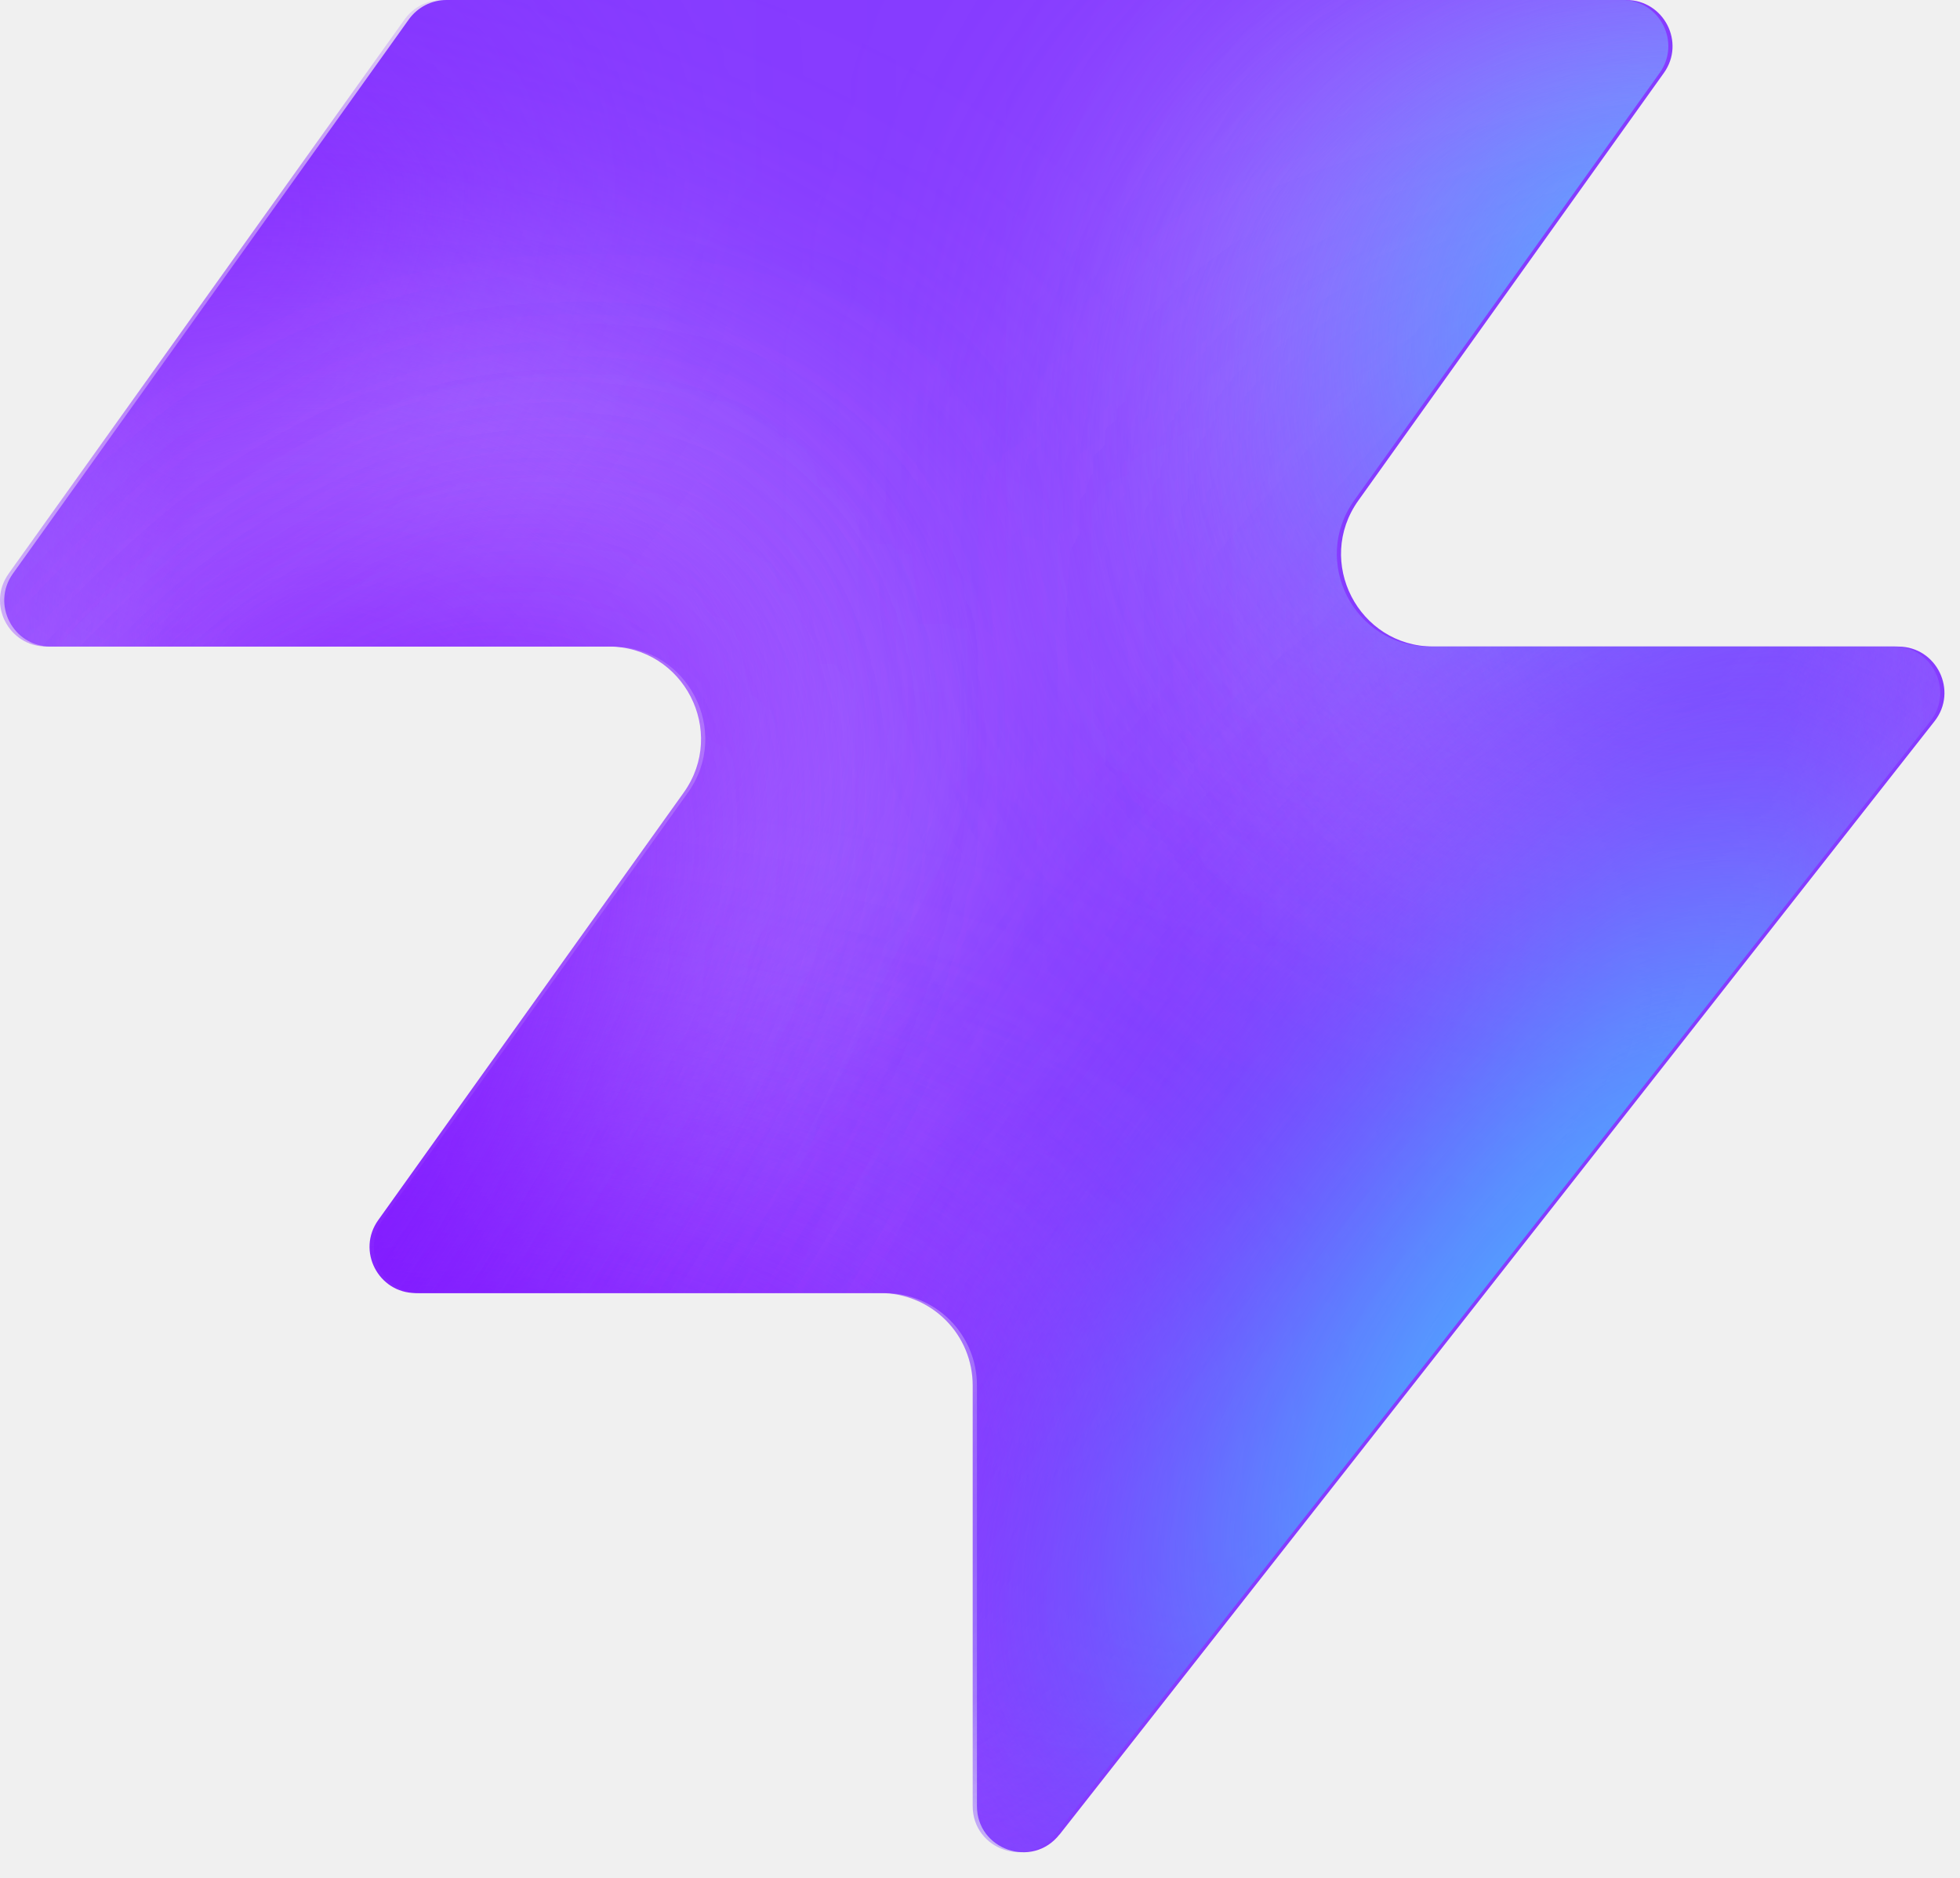
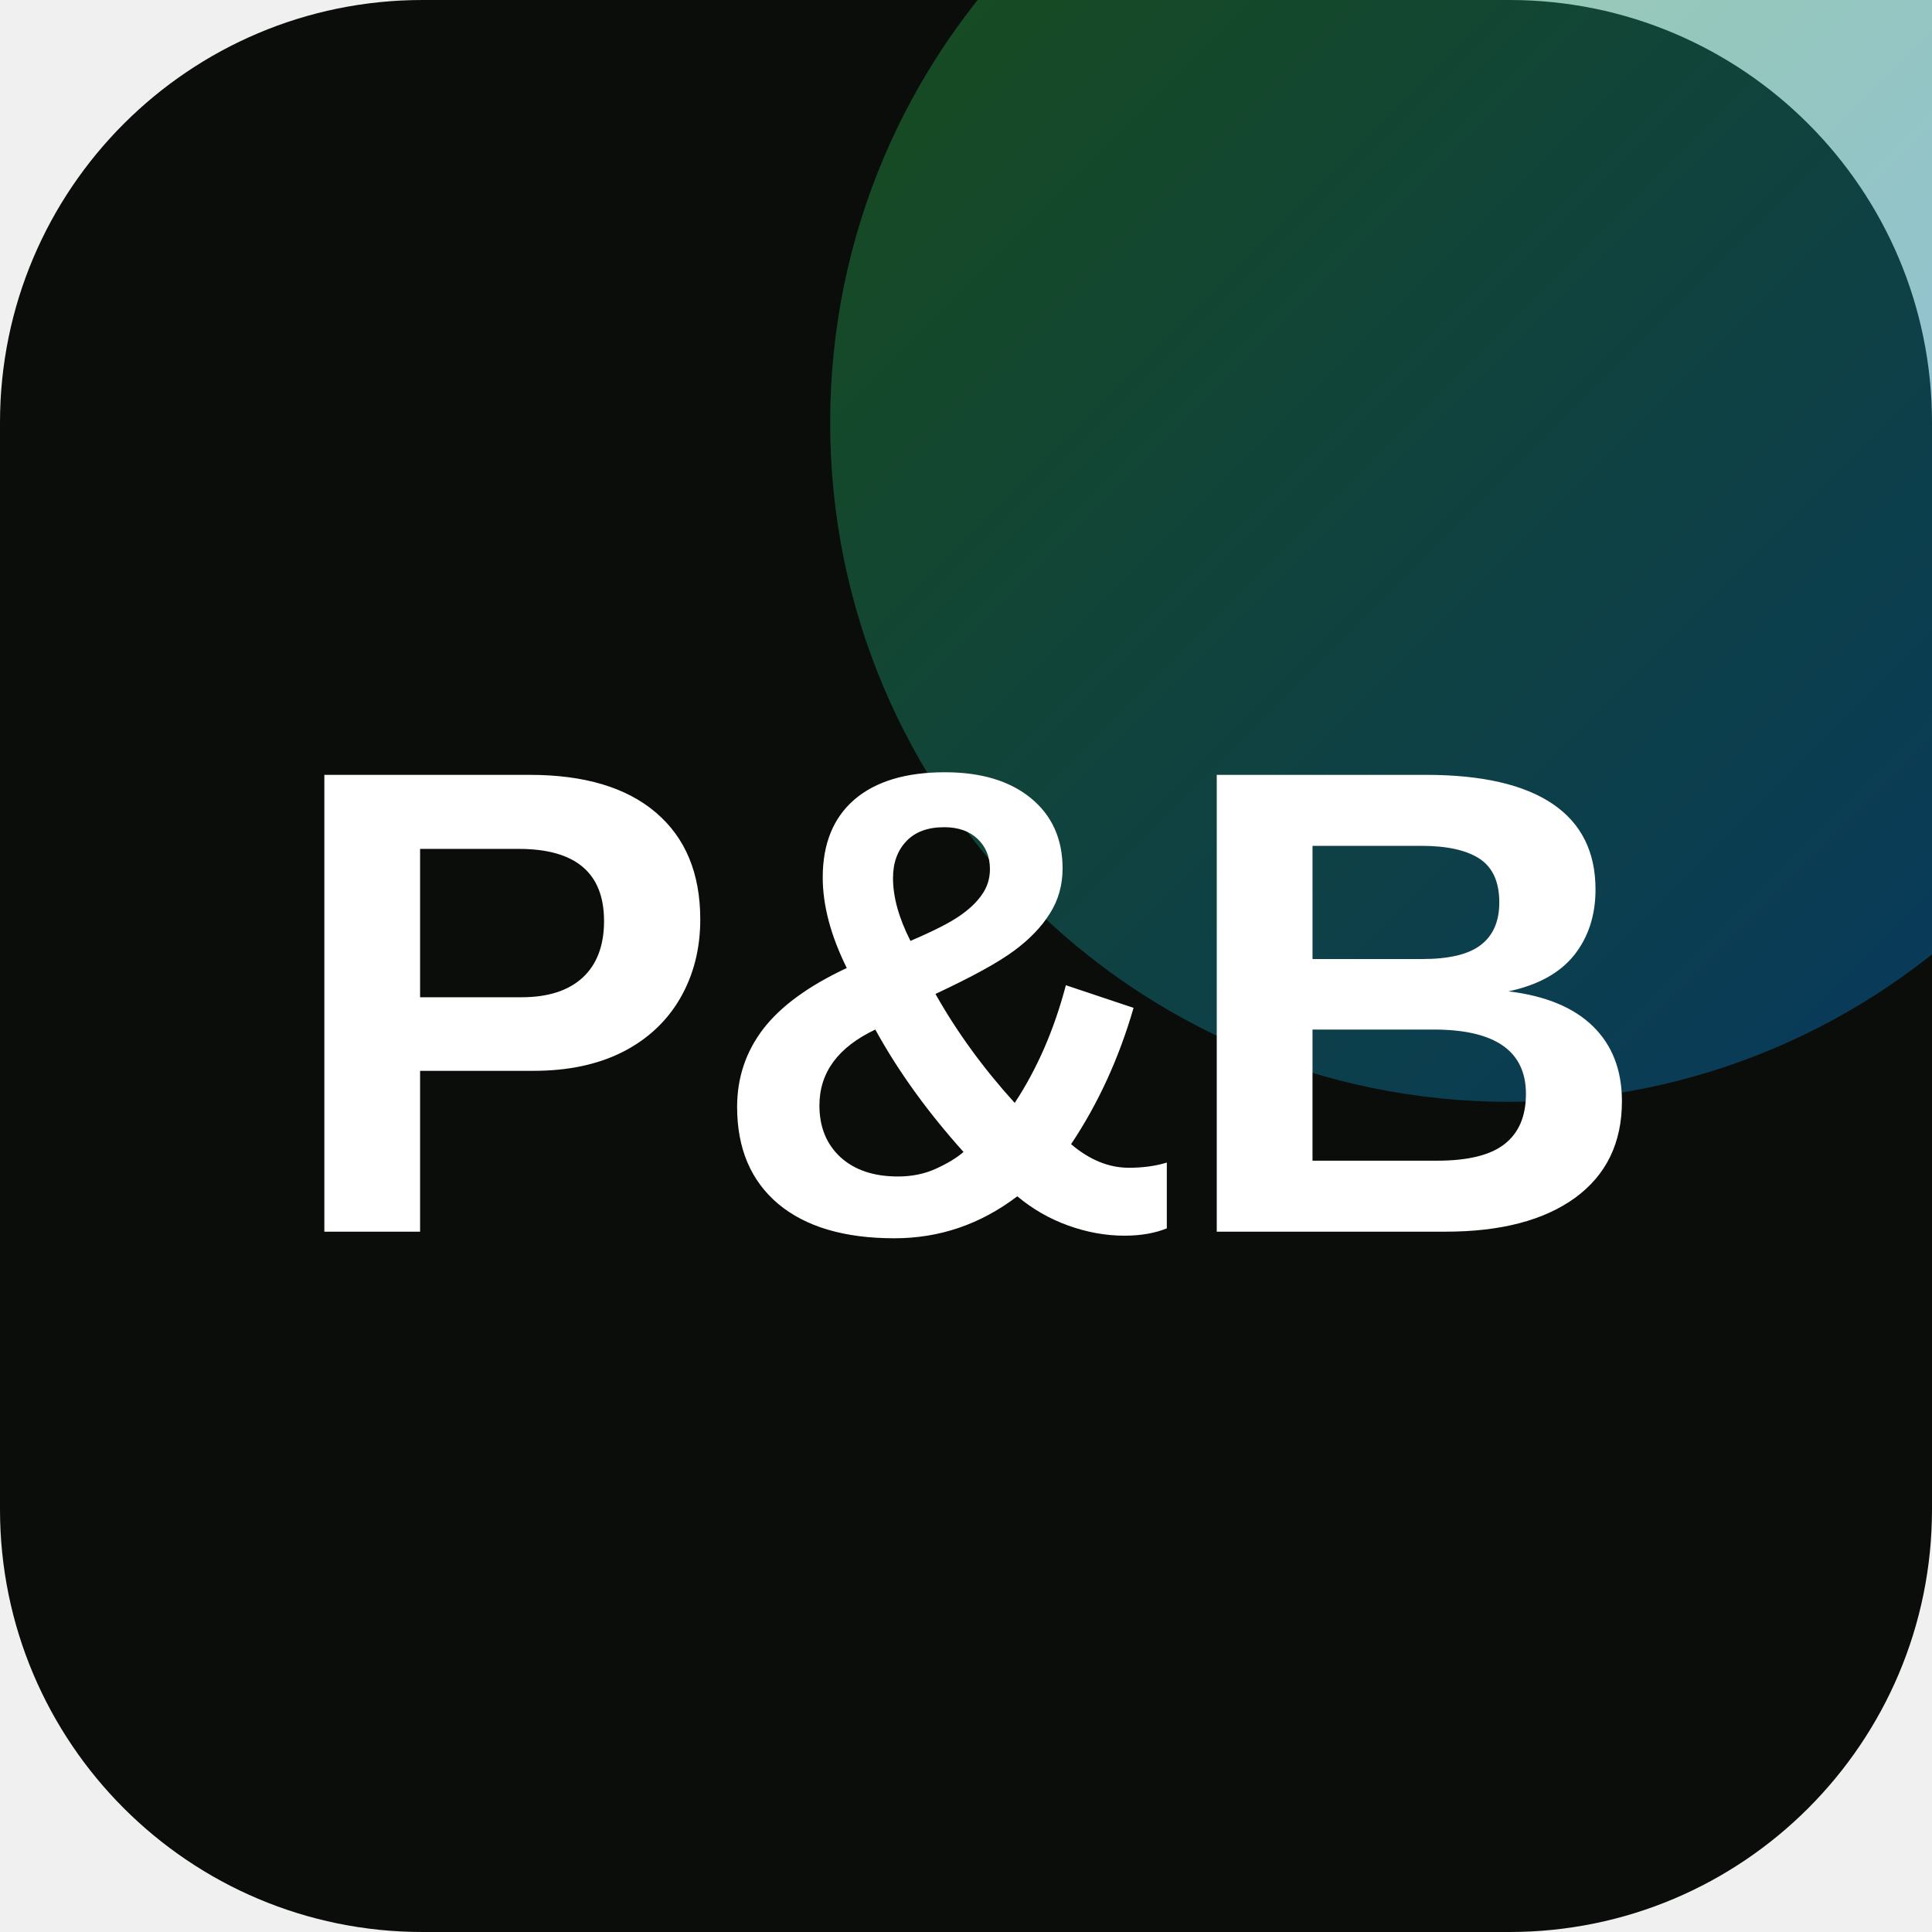
- <svg xmlns="http://www.w3.org/2000/svg" width="48" height="46" fill="none" viewBox="0 0 48 46">
-   <path fill="#863bff" d="M25.946 44.938c-.664.845-2.021.375-2.021-.698V33.937a2.26 2.26 0 0 0-2.262-2.262H10.287c-.92 0-1.456-1.04-.92-1.788l7.48-10.471c1.07-1.497 0-3.578-1.842-3.578H1.237c-.92 0-1.456-1.04-.92-1.788L10.013.474c.214-.297.556-.474.92-.474h28.894c.92 0 1.456 1.04.92 1.788l-7.48 10.471c-1.07 1.498 0 3.579 1.842 3.579h11.377c.943 0 1.473 1.088.89 1.83L25.947 44.94z" style="fill:#863bff;fill:color(display-p3 .525 .23 1);fill-opacity:1" />
-   <mask id="a" width="48" height="46" x="0" y="0" maskUnits="userSpaceOnUse" style="mask-type:alpha">
-     <path fill="#000" d="M25.842 44.938c-.664.844-2.021.375-2.021-.698V33.937a2.26 2.26 0 0 0-2.262-2.262H10.183c-.92 0-1.456-1.04-.92-1.788l7.48-10.471c1.07-1.498 0-3.579-1.842-3.579H1.133c-.92 0-1.456-1.04-.92-1.787L9.91.473c.214-.297.556-.474.92-.474h28.894c.92 0 1.456 1.04.92 1.788l-7.48 10.471c-1.07 1.498 0 3.578 1.842 3.578h11.377c.943 0 1.473 1.088.89 1.832L25.843 44.94z" style="fill:#000;fill-opacity:1" />
-   </mask>
-   <g mask="url(#a)">
-     <g filter="url(#b)">
-       <ellipse cx="5.508" cy="14.704" fill="#ede6ff" rx="5.508" ry="14.704" style="fill:#ede6ff;fill:color(display-p3 .927 .903 1);fill-opacity:1" transform="matrix(.00324 1 1 -.00324 -4.47 31.516)" />
-     </g>
-     <g filter="url(#c)">
-       <ellipse cx="10.399" cy="29.851" fill="#ede6ff" rx="10.399" ry="29.851" style="fill:#ede6ff;fill:color(display-p3 .927 .903 1);fill-opacity:1" transform="matrix(.00324 1 1 -.00324 -39.328 7.883)" />
-     </g>
-     <g filter="url(#d)">
-       <ellipse cx="5.508" cy="30.487" fill="#7e14ff" rx="5.508" ry="30.487" style="fill:#7e14ff;fill:color(display-p3 .492 .077 1);fill-opacity:1" transform="rotate(89.814 -25.913 -14.639)scale(1 -1)" />
-     </g>
-     <g filter="url(#e)">
-       <ellipse cx="5.508" cy="30.599" fill="#7e14ff" rx="5.508" ry="30.599" style="fill:#7e14ff;fill:color(display-p3 .492 .077 1);fill-opacity:1" transform="rotate(89.814 -32.644 -3.334)scale(1 -1)" />
-     </g>
-     <g filter="url(#f)">
-       <ellipse cx="5.508" cy="30.599" fill="#7e14ff" rx="5.508" ry="30.599" style="fill:#7e14ff;fill:color(display-p3 .492 .077 1);fill-opacity:1" transform="matrix(.00324 1 1 -.00324 -34.34 30.47)" />
-     </g>
-     <g filter="url(#g)">
-       <ellipse cx="14.072" cy="22.078" fill="#ede6ff" rx="14.072" ry="22.078" style="fill:#ede6ff;fill:color(display-p3 .927 .903 1);fill-opacity:1" transform="rotate(93.35 24.506 48.493)scale(-1 1)" />
-     </g>
-     <g filter="url(#h)">
-       <ellipse cx="3.47" cy="21.501" fill="#7e14ff" rx="3.47" ry="21.501" style="fill:#7e14ff;fill:color(display-p3 .492 .077 1);fill-opacity:1" transform="rotate(89.009 28.708 47.59)scale(-1 1)" />
-     </g>
-     <g filter="url(#i)">
-       <ellipse cx="3.47" cy="21.501" fill="#7e14ff" rx="3.47" ry="21.501" style="fill:#7e14ff;fill:color(display-p3 .492 .077 1);fill-opacity:1" transform="rotate(89.009 28.708 47.59)scale(-1 1)" />
-     </g>
-     <g filter="url(#j)">
-       <ellipse cx=".387" cy="8.972" fill="#7e14ff" rx="4.407" ry="29.108" style="fill:#7e14ff;fill:color(display-p3 .492 .077 1);fill-opacity:1" transform="rotate(39.51 .387 8.972)" />
-     </g>
-     <g filter="url(#k)">
-       <ellipse cx="47.523" cy="-6.092" fill="#7e14ff" rx="4.407" ry="29.108" style="fill:#7e14ff;fill:color(display-p3 .492 .077 1);fill-opacity:1" transform="rotate(37.892 47.523 -6.092)" />
-     </g>
-     <g filter="url(#l)">
-       <ellipse cx="41.412" cy="6.333" fill="#47bfff" rx="5.971" ry="9.665" style="fill:#47bfff;fill:color(display-p3 .28 .748 1);fill-opacity:1" transform="rotate(37.892 41.412 6.333)" />
-     </g>
-     <g filter="url(#m)">
-       <ellipse cx="-1.879" cy="38.332" fill="#7e14ff" rx="4.407" ry="29.108" style="fill:#7e14ff;fill:color(display-p3 .492 .077 1);fill-opacity:1" transform="rotate(37.892 -1.88 38.332)" />
-     </g>
-     <g filter="url(#n)">
-       <ellipse cx="-1.879" cy="38.332" fill="#7e14ff" rx="4.407" ry="29.108" style="fill:#7e14ff;fill:color(display-p3 .492 .077 1);fill-opacity:1" transform="rotate(37.892 -1.88 38.332)" />
-     </g>
-     <g filter="url(#o)">
-       <ellipse cx="35.651" cy="29.907" fill="#7e14ff" rx="4.407" ry="29.108" style="fill:#7e14ff;fill:color(display-p3 .492 .077 1);fill-opacity:1" transform="rotate(37.892 35.651 29.907)" />
-     </g>
-     <g filter="url(#p)">
-       <ellipse cx="38.418" cy="32.4" fill="#47bfff" rx="5.971" ry="15.297" style="fill:#47bfff;fill:color(display-p3 .28 .748 1);fill-opacity:1" transform="rotate(37.892 38.418 32.4)" />
-     </g>
-   </g>
+ <svg xmlns="http://www.w3.org/2000/svg" width="128" height="128" viewBox="0 0 128 128">
  <defs>
-     <filter id="b" width="60.045" height="41.654" x="-19.77" y="16.149" color-interpolation-filters="sRGB" filterUnits="userSpaceOnUse">
-       <feFlood flood-opacity="0" result="BackgroundImageFix" />
-       <feBlend in="SourceGraphic" in2="BackgroundImageFix" result="shape" />
-       <feGaussianBlur result="effect1_foregroundBlur_2002_17158" stdDeviation="7.659" />
-     </filter>
-     <filter id="c" width="90.34" height="51.437" x="-54.613" y="-7.533" color-interpolation-filters="sRGB" filterUnits="userSpaceOnUse">
-       <feFlood flood-opacity="0" result="BackgroundImageFix" />
-       <feBlend in="SourceGraphic" in2="BackgroundImageFix" result="shape" />
-       <feGaussianBlur result="effect1_foregroundBlur_2002_17158" stdDeviation="7.659" />
-     </filter>
-     <filter id="d" width="79.355" height="29.4" x="-49.64" y="2.03" color-interpolation-filters="sRGB" filterUnits="userSpaceOnUse">
-       <feFlood flood-opacity="0" result="BackgroundImageFix" />
-       <feBlend in="SourceGraphic" in2="BackgroundImageFix" result="shape" />
-       <feGaussianBlur result="effect1_foregroundBlur_2002_17158" stdDeviation="4.596" />
-     </filter>
-     <filter id="e" width="79.579" height="29.4" x="-45.045" y="20.029" color-interpolation-filters="sRGB" filterUnits="userSpaceOnUse">
-       <feFlood flood-opacity="0" result="BackgroundImageFix" />
-       <feBlend in="SourceGraphic" in2="BackgroundImageFix" result="shape" />
-       <feGaussianBlur result="effect1_foregroundBlur_2002_17158" stdDeviation="4.596" />
-     </filter>
-     <filter id="f" width="79.579" height="29.4" x="-43.513" y="21.178" color-interpolation-filters="sRGB" filterUnits="userSpaceOnUse">
-       <feFlood flood-opacity="0" result="BackgroundImageFix" />
-       <feBlend in="SourceGraphic" in2="BackgroundImageFix" result="shape" />
-       <feGaussianBlur result="effect1_foregroundBlur_2002_17158" stdDeviation="4.596" />
-     </filter>
-     <filter id="g" width="74.749" height="58.852" x="15.756" y="-17.901" color-interpolation-filters="sRGB" filterUnits="userSpaceOnUse">
-       <feFlood flood-opacity="0" result="BackgroundImageFix" />
-       <feBlend in="SourceGraphic" in2="BackgroundImageFix" result="shape" />
-       <feGaussianBlur result="effect1_foregroundBlur_2002_17158" stdDeviation="7.659" />
-     </filter>
-     <filter id="h" width="61.377" height="25.362" x="23.548" y="2.284" color-interpolation-filters="sRGB" filterUnits="userSpaceOnUse">
-       <feFlood flood-opacity="0" result="BackgroundImageFix" />
-       <feBlend in="SourceGraphic" in2="BackgroundImageFix" result="shape" />
-       <feGaussianBlur result="effect1_foregroundBlur_2002_17158" stdDeviation="4.596" />
-     </filter>
-     <filter id="i" width="61.377" height="25.362" x="23.548" y="2.284" color-interpolation-filters="sRGB" filterUnits="userSpaceOnUse">
-       <feFlood flood-opacity="0" result="BackgroundImageFix" />
-       <feBlend in="SourceGraphic" in2="BackgroundImageFix" result="shape" />
-       <feGaussianBlur result="effect1_foregroundBlur_2002_17158" stdDeviation="4.596" />
-     </filter>
-     <filter id="j" width="56.045" height="63.649" x="-27.636" y="-22.853" color-interpolation-filters="sRGB" filterUnits="userSpaceOnUse">
-       <feFlood flood-opacity="0" result="BackgroundImageFix" />
-       <feBlend in="SourceGraphic" in2="BackgroundImageFix" result="shape" />
-       <feGaussianBlur result="effect1_foregroundBlur_2002_17158" stdDeviation="4.596" />
-     </filter>
-     <filter id="k" width="54.814" height="64.646" x="20.116" y="-38.415" color-interpolation-filters="sRGB" filterUnits="userSpaceOnUse">
-       <feFlood flood-opacity="0" result="BackgroundImageFix" />
-       <feBlend in="SourceGraphic" in2="BackgroundImageFix" result="shape" />
-       <feGaussianBlur result="effect1_foregroundBlur_2002_17158" stdDeviation="4.596" />
-     </filter>
-     <filter id="l" width="33.541" height="35.313" x="24.641" y="-11.323" color-interpolation-filters="sRGB" filterUnits="userSpaceOnUse">
-       <feFlood flood-opacity="0" result="BackgroundImageFix" />
-       <feBlend in="SourceGraphic" in2="BackgroundImageFix" result="shape" />
-       <feGaussianBlur result="effect1_foregroundBlur_2002_17158" stdDeviation="4.596" />
-     </filter>
-     <filter id="m" width="54.814" height="64.646" x="-29.286" y="6.009" color-interpolation-filters="sRGB" filterUnits="userSpaceOnUse">
-       <feFlood flood-opacity="0" result="BackgroundImageFix" />
-       <feBlend in="SourceGraphic" in2="BackgroundImageFix" result="shape" />
-       <feGaussianBlur result="effect1_foregroundBlur_2002_17158" stdDeviation="4.596" />
-     </filter>
-     <filter id="n" width="54.814" height="64.646" x="-29.286" y="6.009" color-interpolation-filters="sRGB" filterUnits="userSpaceOnUse">
-       <feFlood flood-opacity="0" result="BackgroundImageFix" />
-       <feBlend in="SourceGraphic" in2="BackgroundImageFix" result="shape" />
-       <feGaussianBlur result="effect1_foregroundBlur_2002_17158" stdDeviation="4.596" />
-     </filter>
-     <filter id="o" width="54.814" height="64.646" x="8.244" y="-2.416" color-interpolation-filters="sRGB" filterUnits="userSpaceOnUse">
-       <feFlood flood-opacity="0" result="BackgroundImageFix" />
-       <feBlend in="SourceGraphic" in2="BackgroundImageFix" result="shape" />
-       <feGaussianBlur result="effect1_foregroundBlur_2002_17158" stdDeviation="4.596" />
-     </filter>
-     <filter id="p" width="39.409" height="43.623" x="18.713" y="10.588" color-interpolation-filters="sRGB" filterUnits="userSpaceOnUse">
-       <feFlood flood-opacity="0" result="BackgroundImageFix" />
-       <feBlend in="SourceGraphic" in2="BackgroundImageFix" result="shape" />
-       <feGaussianBlur result="effect1_foregroundBlur_2002_17158" stdDeviation="4.596" />
-     </filter>
+     <linearGradient id="g" x1="0" y1="0" x2="1" y2="1">
+       <stop offset="0" stop-color="#2EA729" />
+       <stop offset="1" stop-color="#0071E3" />
+     </linearGradient>
  </defs>
+   <rect width="128" height="128" rx="28" fill="#0A0D0A" />
+   <circle cx="100" cy="28" r="45" fill="url(#g)" opacity="0.42" />
+   <text x="50%" y="54%" text-anchor="middle" dominant-baseline="middle" fill="#FFFFFF" font-family="Arial, Helvetica, sans-serif" font-size="44" font-weight="800" letter-spacing="-1">P&amp;B</text>
</svg>
